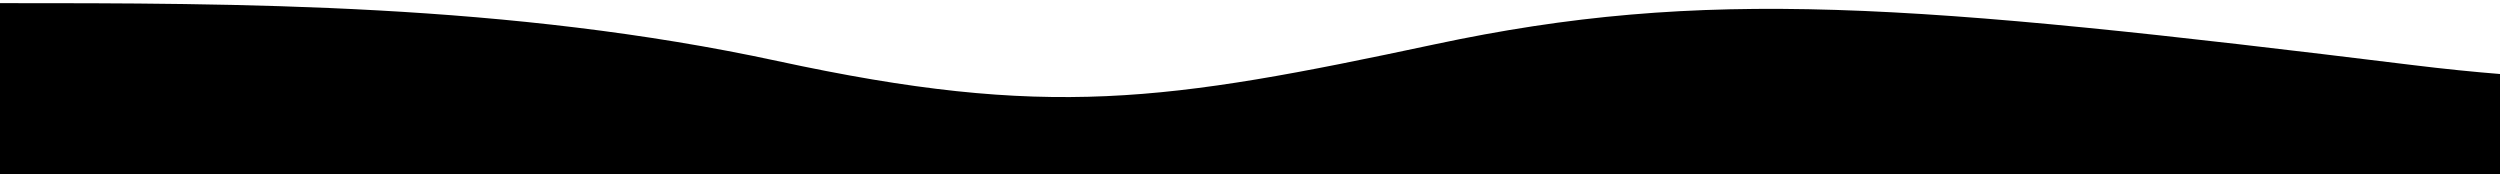
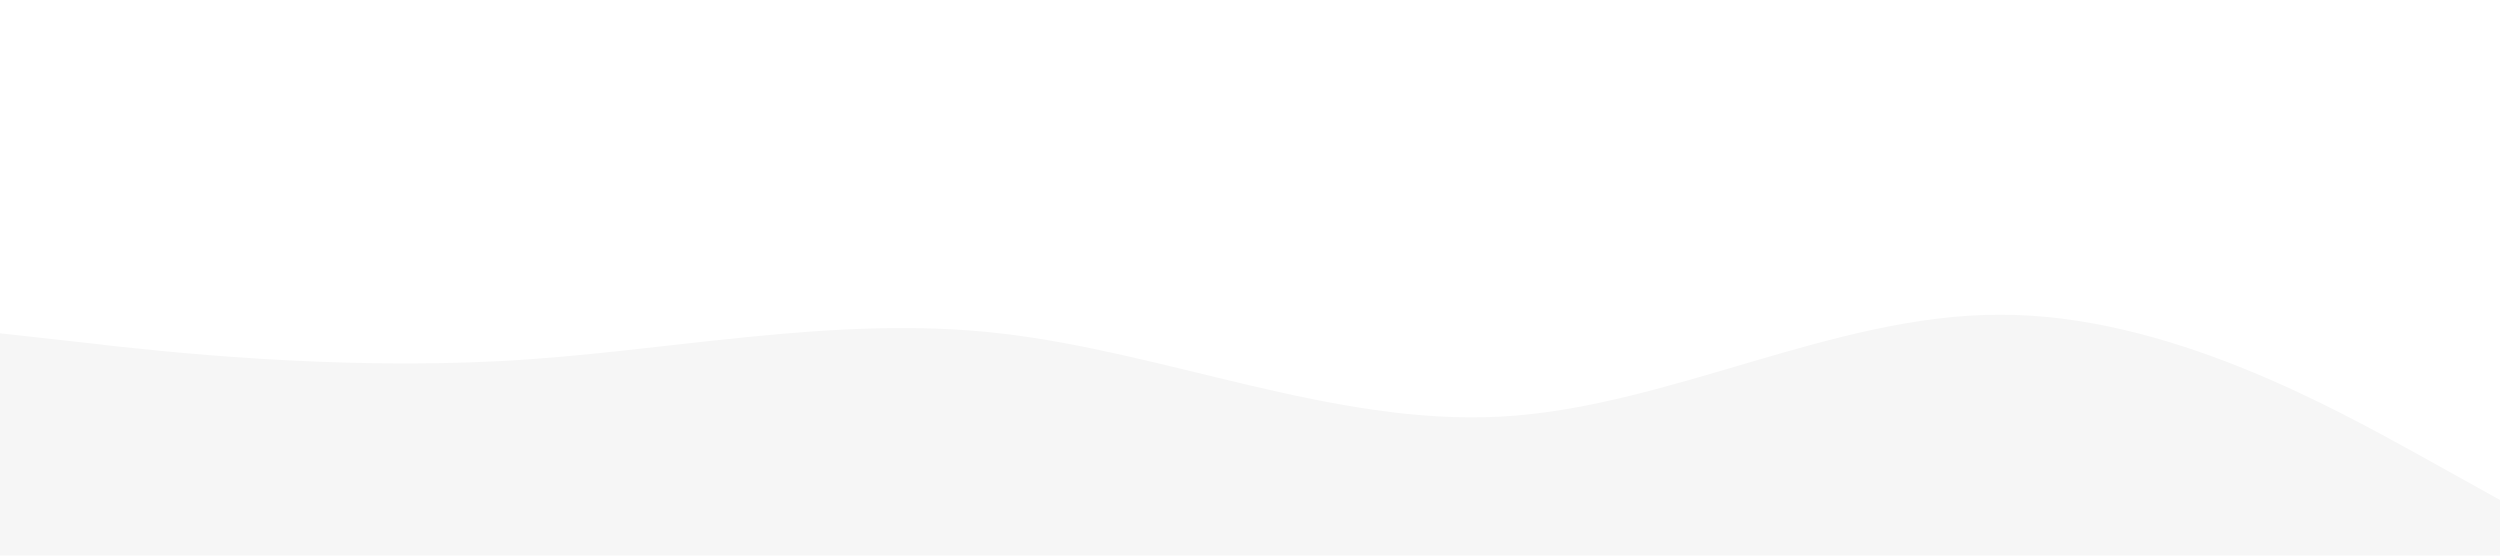
- <svg xmlns="http://www.w3.org/2000/svg" class="wave-1hkxOo" version="1.1" viewBox="0 0 1440 100" preserveAspectRatio="none">
-   <path class="wavePath-haxJK1 animationPaused-2hZ4IO" d="M826.337,25.54 C670.97,58.656 603.696,68.787 447.802,35.144 C293.343,1.811 137.334,1.811 0,1.811 L0,150 L1920,150 L1920,1.811 C1739.535,-16.685 1679.864,73.161 1389.783,37.486 C1099.701,1.811 981.705,-7.577 826.337,25.54 Z" fill="currentColor" />
+ <svg xmlns="http://www.w3.org/2000/svg" viewBox="0 0 1440 320">
+   <path fill="#f6f6f6" fill-opacity="1" d="M0,192L48,197.3C96,203,192,213,288,208C384,203,480,181,576,192C672,203,768,245,864,240C960,235,1056,181,1152,181.3C1248,181,1344,235,1392,261.3L1440,288L1440,320L1392,320C1344,320,1248,320,1152,320C1056,320,960,320,864,320C768,320,672,320,576,320C480,320,384,320,288,320C192,320,96,320,48,320L0,320Z" />
</svg>
